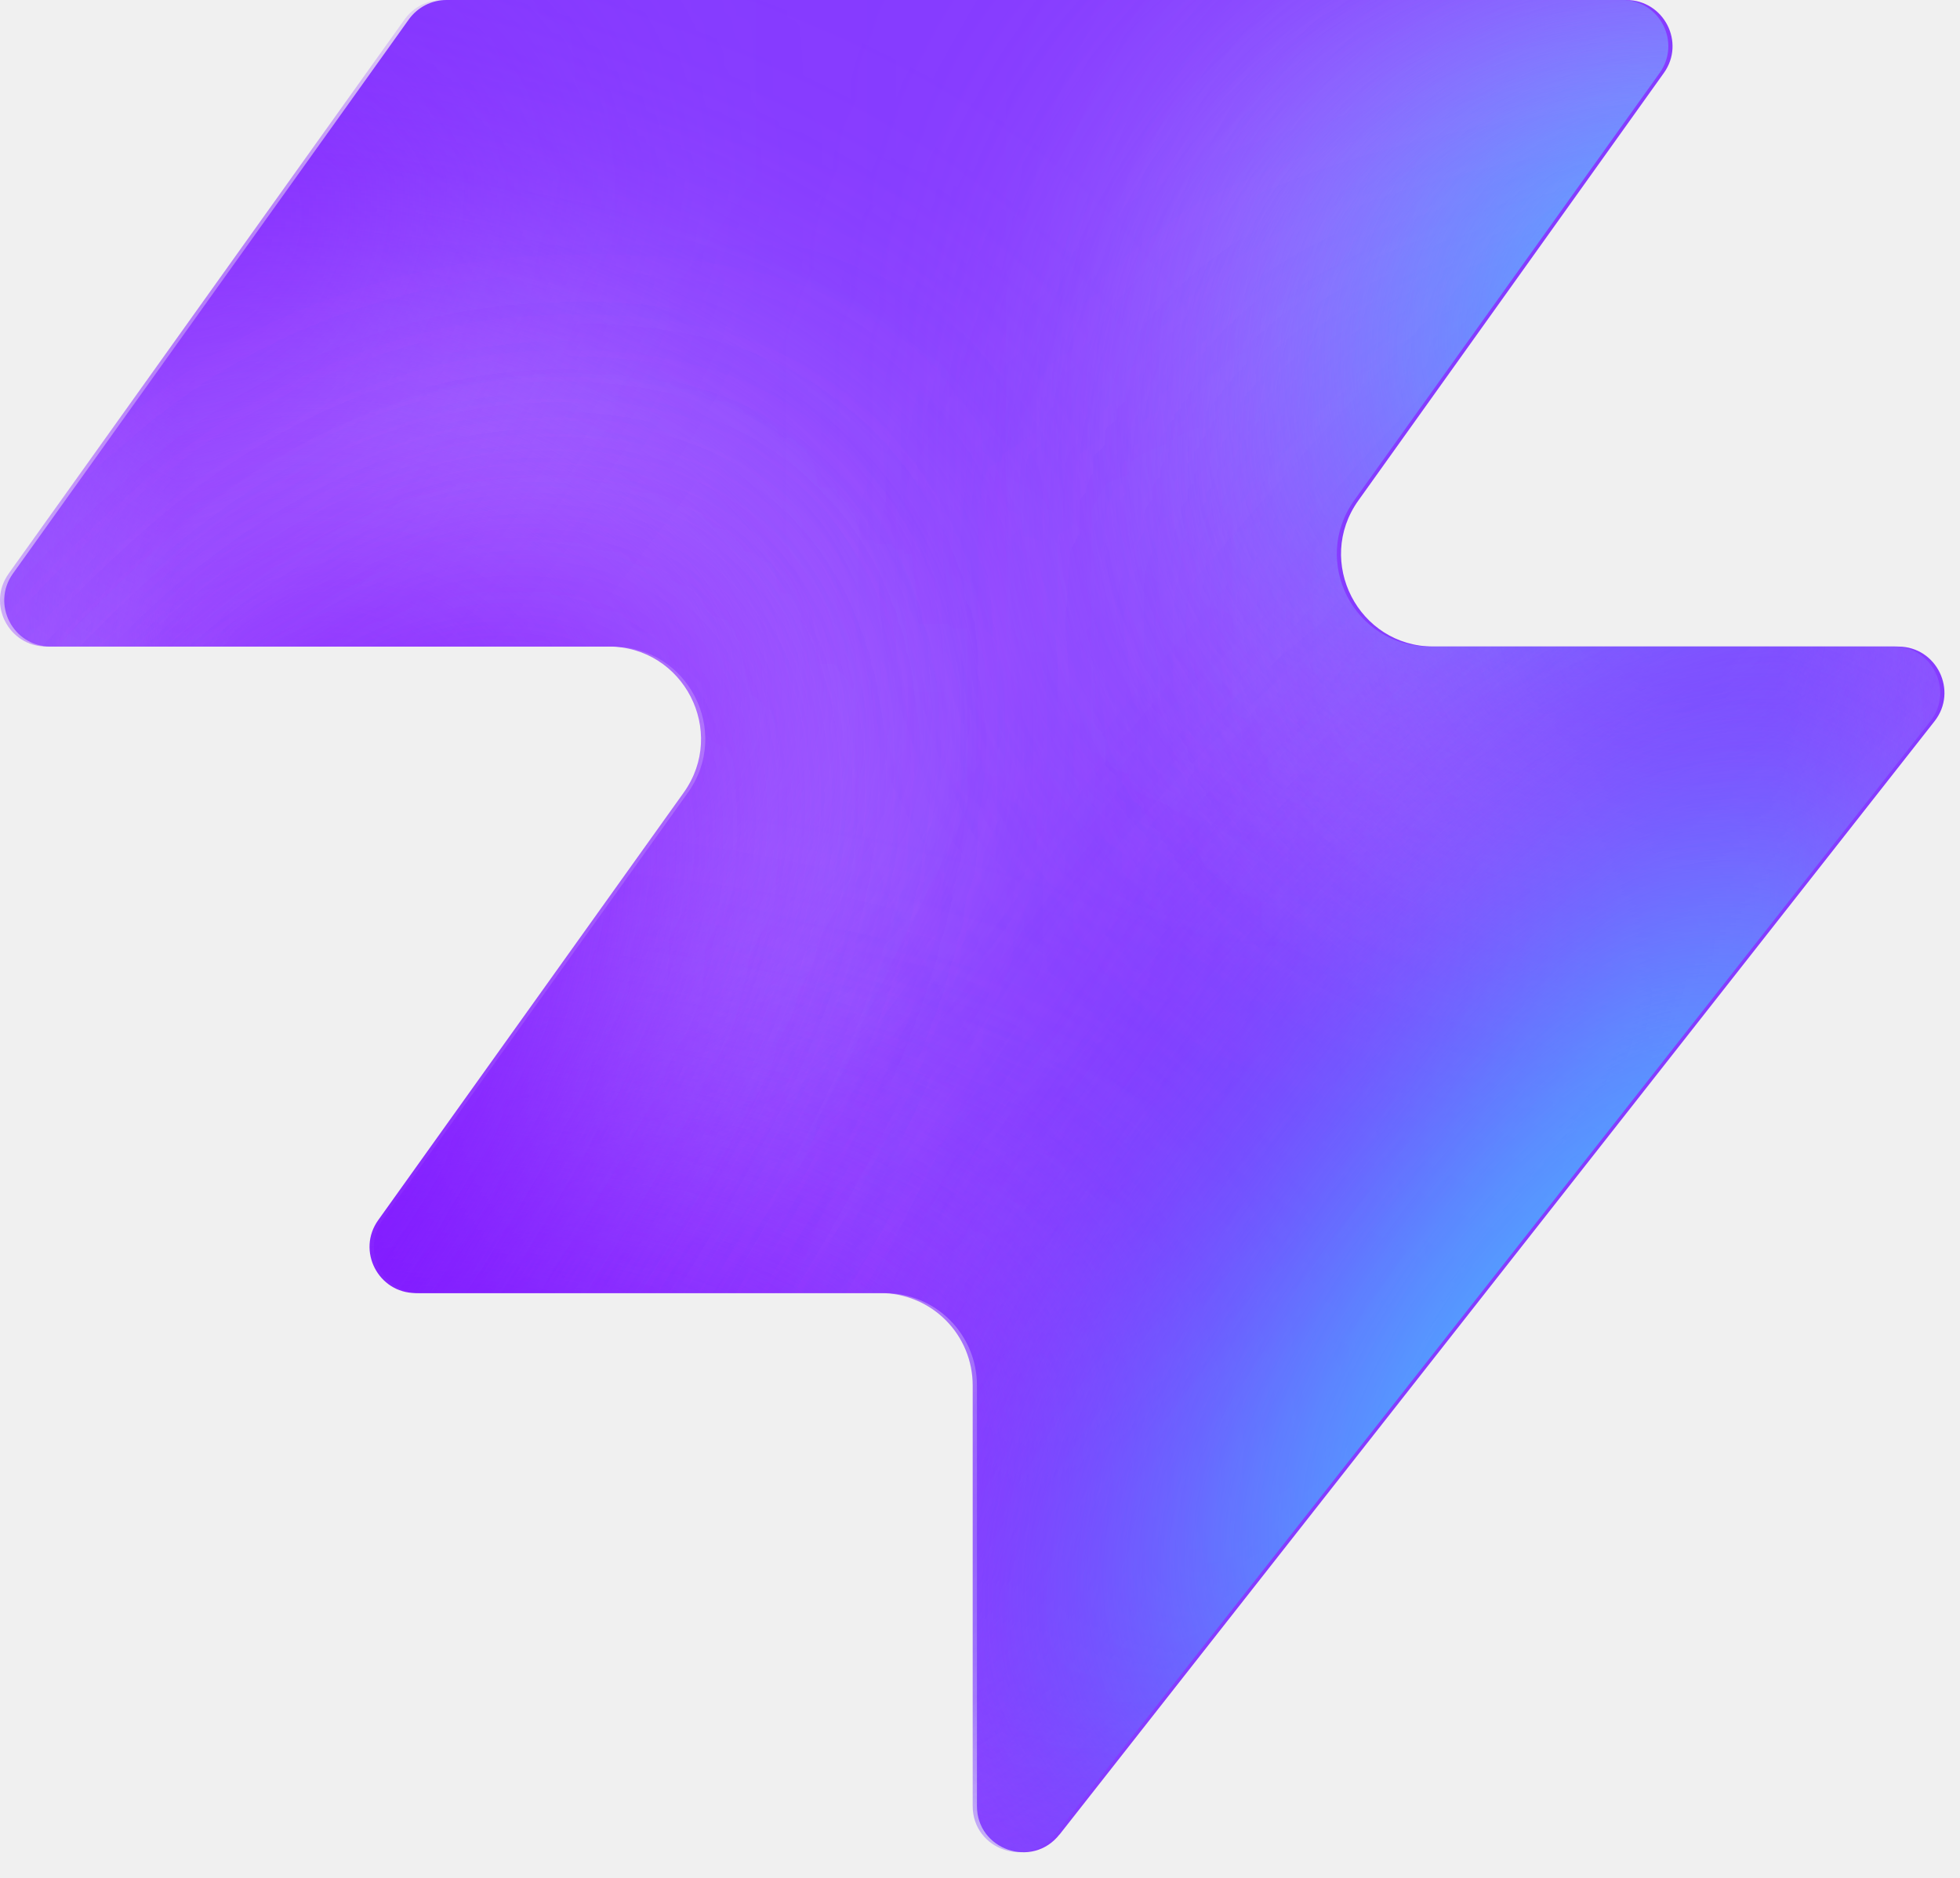
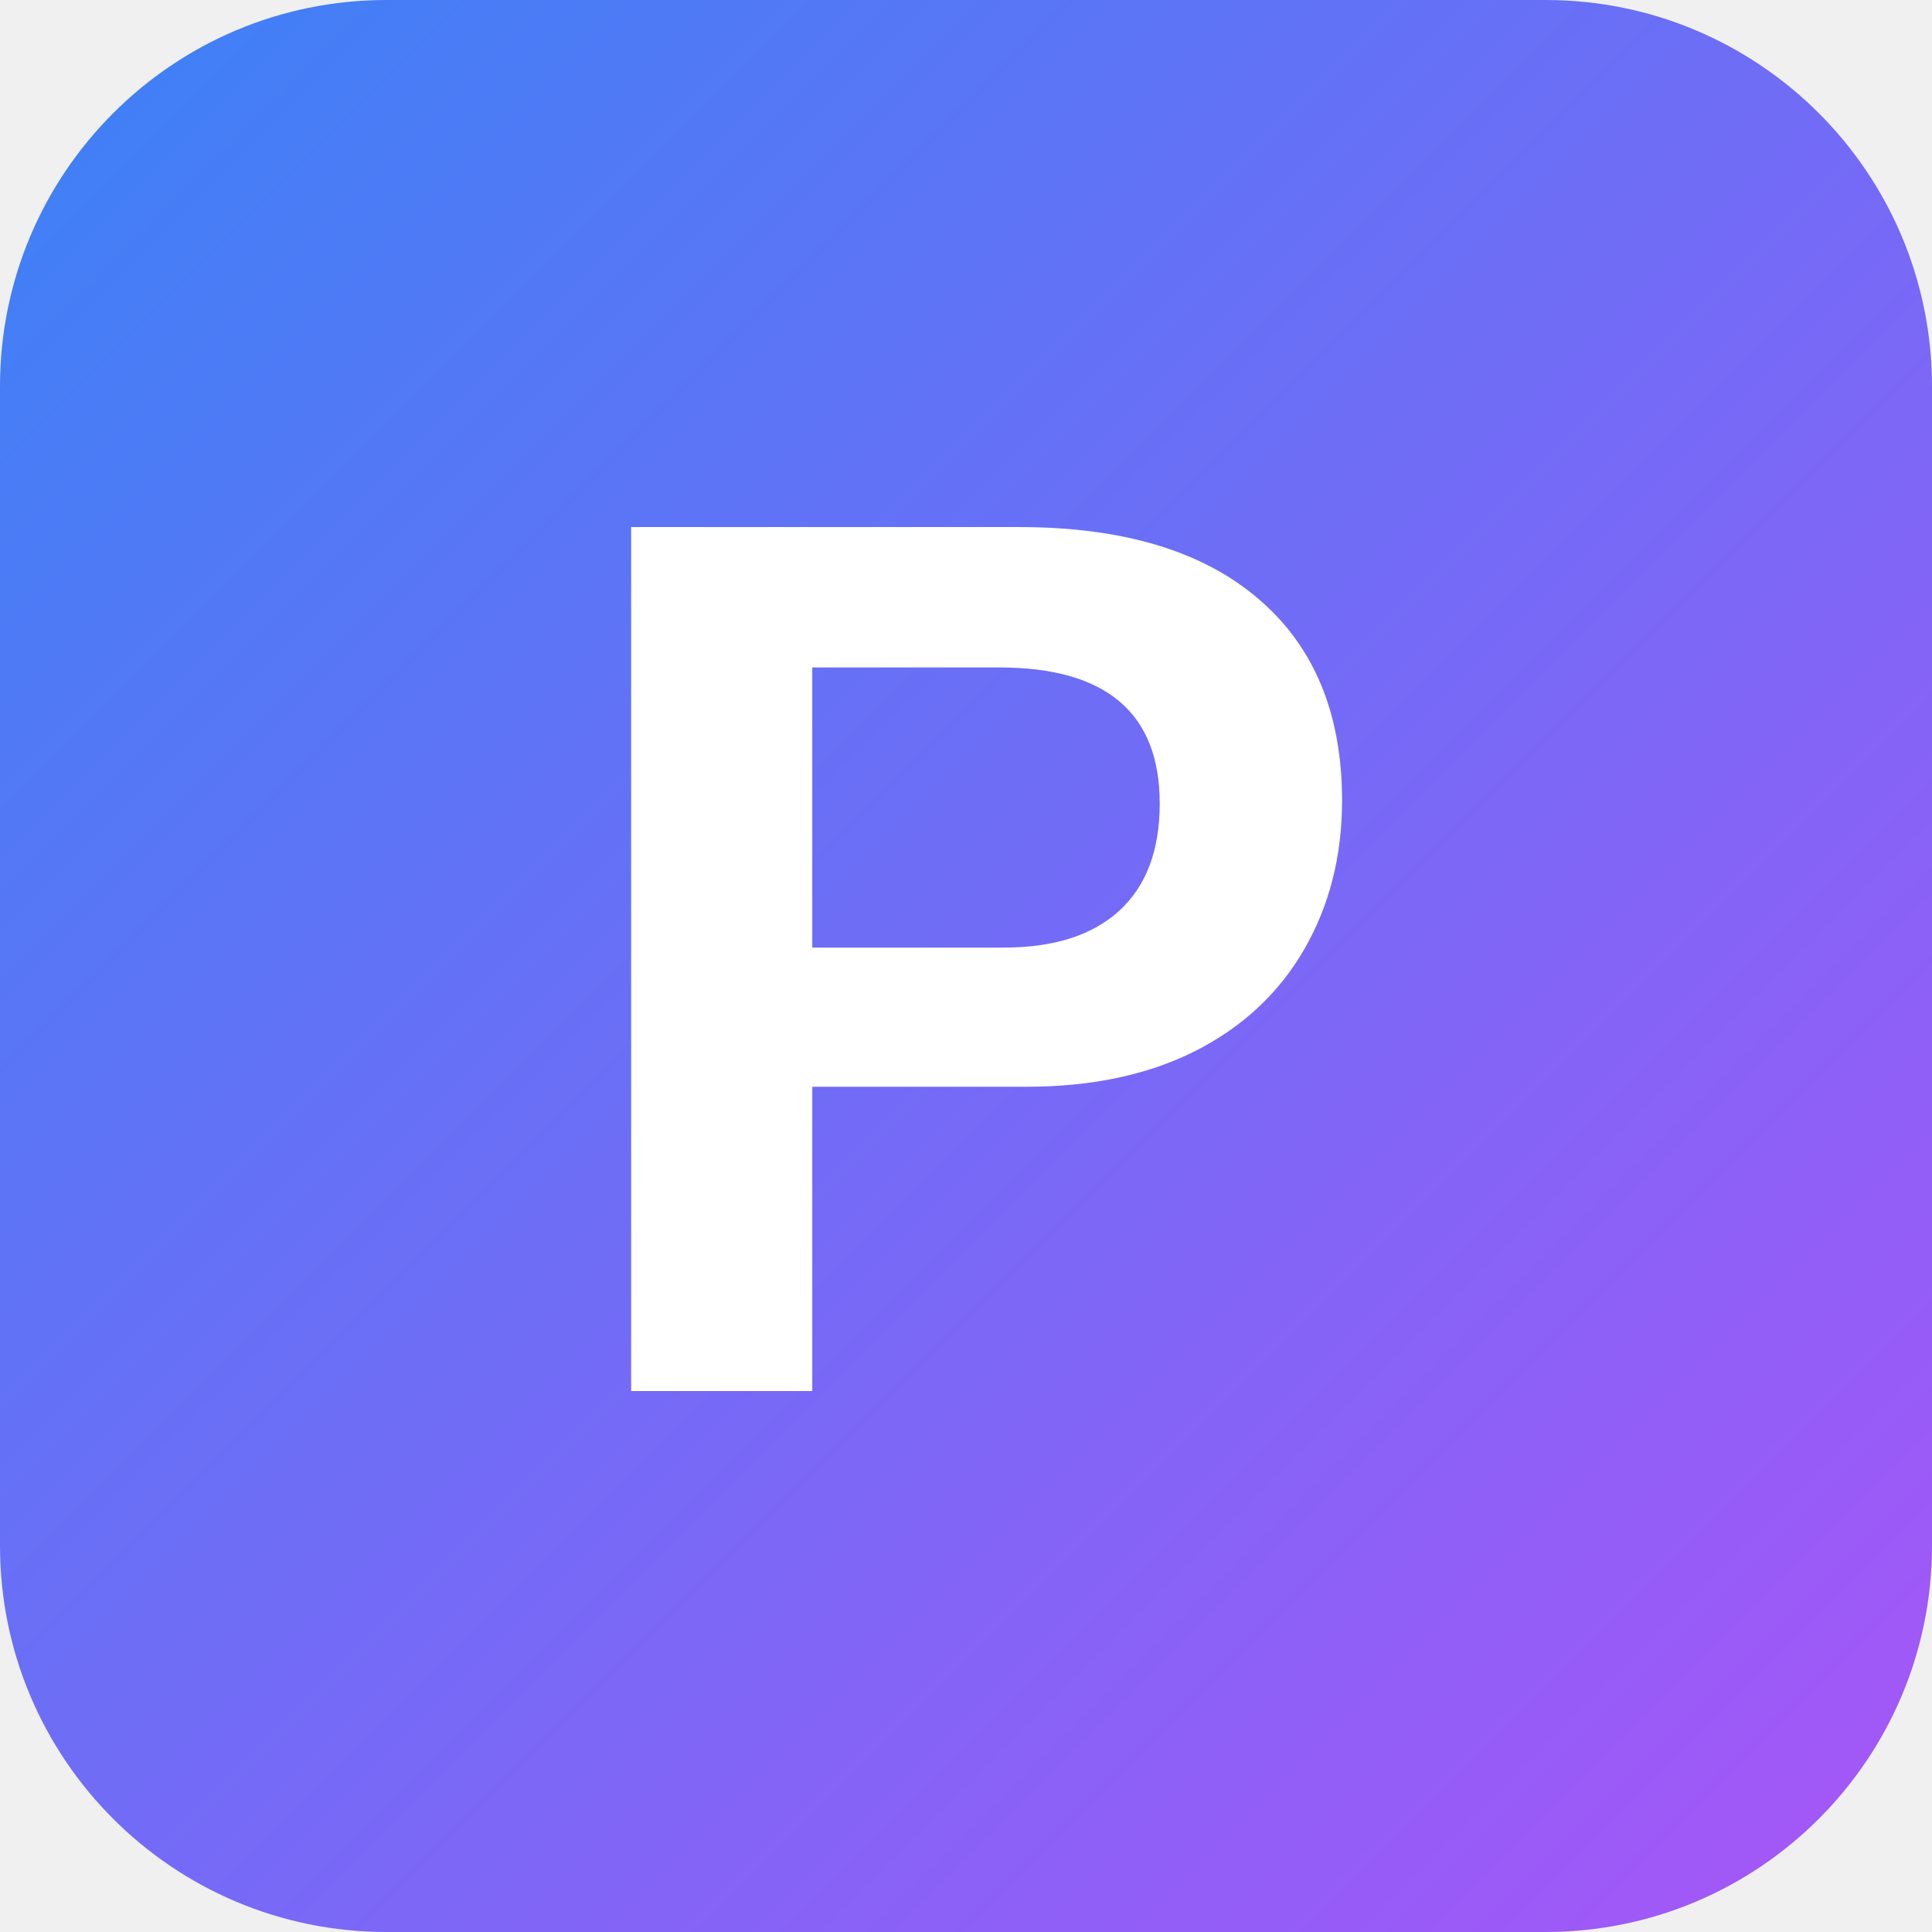
- <svg xmlns="http://www.w3.org/2000/svg" width="48" height="46" fill="none" viewBox="0 0 48 46">
-   <path fill="#863bff" d="M25.946 44.938c-.664.845-2.021.375-2.021-.698V33.937a2.26 2.26 0 0 0-2.262-2.262H10.287c-.92 0-1.456-1.04-.92-1.788l7.48-10.471c1.07-1.497 0-3.578-1.842-3.578H1.237c-.92 0-1.456-1.04-.92-1.788L10.013.474c.214-.297.556-.474.92-.474h28.894c.92 0 1.456 1.04.92 1.788l-7.48 10.471c-1.07 1.498 0 3.579 1.842 3.579h11.377c.943 0 1.473 1.088.89 1.83L25.947 44.94z" style="fill:#863bff;fill:color(display-p3 .525 .23 1);fill-opacity:1" />
-   <mask id="a" width="48" height="46" x="0" y="0" maskUnits="userSpaceOnUse" style="mask-type:alpha">
-     <path fill="#000" d="M25.842 44.938c-.664.844-2.021.375-2.021-.698V33.937a2.26 2.26 0 0 0-2.262-2.262H10.183c-.92 0-1.456-1.04-.92-1.788l7.48-10.471c1.07-1.498 0-3.579-1.842-3.579H1.133c-.92 0-1.456-1.04-.92-1.787L9.91.473c.214-.297.556-.474.92-.474h28.894c.92 0 1.456 1.04.92 1.788l-7.48 10.471c-1.07 1.498 0 3.578 1.842 3.578h11.377c.943 0 1.473 1.088.89 1.832L25.843 44.94z" style="fill:#000;fill-opacity:1" />
-   </mask>
-   <g mask="url(#a)">
-     <g filter="url(#b)">
-       <ellipse cx="5.508" cy="14.704" fill="#ede6ff" rx="5.508" ry="14.704" style="fill:#ede6ff;fill:color(display-p3 .927 .903 1);fill-opacity:1" transform="matrix(.00324 1 1 -.00324 -4.47 31.516)" />
-     </g>
-     <g filter="url(#c)">
-       <ellipse cx="10.399" cy="29.851" fill="#ede6ff" rx="10.399" ry="29.851" style="fill:#ede6ff;fill:color(display-p3 .927 .903 1);fill-opacity:1" transform="matrix(.00324 1 1 -.00324 -39.328 7.883)" />
-     </g>
-     <g filter="url(#d)">
-       <ellipse cx="5.508" cy="30.487" fill="#7e14ff" rx="5.508" ry="30.487" style="fill:#7e14ff;fill:color(display-p3 .492 .077 1);fill-opacity:1" transform="rotate(89.814 -25.913 -14.639)scale(1 -1)" />
-     </g>
-     <g filter="url(#e)">
-       <ellipse cx="5.508" cy="30.599" fill="#7e14ff" rx="5.508" ry="30.599" style="fill:#7e14ff;fill:color(display-p3 .492 .077 1);fill-opacity:1" transform="rotate(89.814 -32.644 -3.334)scale(1 -1)" />
-     </g>
-     <g filter="url(#f)">
-       <ellipse cx="5.508" cy="30.599" fill="#7e14ff" rx="5.508" ry="30.599" style="fill:#7e14ff;fill:color(display-p3 .492 .077 1);fill-opacity:1" transform="matrix(.00324 1 1 -.00324 -34.34 30.47)" />
-     </g>
-     <g filter="url(#g)">
-       <ellipse cx="14.072" cy="22.078" fill="#ede6ff" rx="14.072" ry="22.078" style="fill:#ede6ff;fill:color(display-p3 .927 .903 1);fill-opacity:1" transform="rotate(93.35 24.506 48.493)scale(-1 1)" />
-     </g>
-     <g filter="url(#h)">
-       <ellipse cx="3.47" cy="21.501" fill="#7e14ff" rx="3.47" ry="21.501" style="fill:#7e14ff;fill:color(display-p3 .492 .077 1);fill-opacity:1" transform="rotate(89.009 28.708 47.59)scale(-1 1)" />
-     </g>
-     <g filter="url(#i)">
-       <ellipse cx="3.47" cy="21.501" fill="#7e14ff" rx="3.47" ry="21.501" style="fill:#7e14ff;fill:color(display-p3 .492 .077 1);fill-opacity:1" transform="rotate(89.009 28.708 47.59)scale(-1 1)" />
-     </g>
-     <g filter="url(#j)">
-       <ellipse cx=".387" cy="8.972" fill="#7e14ff" rx="4.407" ry="29.108" style="fill:#7e14ff;fill:color(display-p3 .492 .077 1);fill-opacity:1" transform="rotate(39.51 .387 8.972)" />
-     </g>
-     <g filter="url(#k)">
-       <ellipse cx="47.523" cy="-6.092" fill="#7e14ff" rx="4.407" ry="29.108" style="fill:#7e14ff;fill:color(display-p3 .492 .077 1);fill-opacity:1" transform="rotate(37.892 47.523 -6.092)" />
-     </g>
-     <g filter="url(#l)">
-       <ellipse cx="41.412" cy="6.333" fill="#47bfff" rx="5.971" ry="9.665" style="fill:#47bfff;fill:color(display-p3 .28 .748 1);fill-opacity:1" transform="rotate(37.892 41.412 6.333)" />
-     </g>
-     <g filter="url(#m)">
-       <ellipse cx="-1.879" cy="38.332" fill="#7e14ff" rx="4.407" ry="29.108" style="fill:#7e14ff;fill:color(display-p3 .492 .077 1);fill-opacity:1" transform="rotate(37.892 -1.88 38.332)" />
-     </g>
-     <g filter="url(#n)">
-       <ellipse cx="-1.879" cy="38.332" fill="#7e14ff" rx="4.407" ry="29.108" style="fill:#7e14ff;fill:color(display-p3 .492 .077 1);fill-opacity:1" transform="rotate(37.892 -1.88 38.332)" />
-     </g>
-     <g filter="url(#o)">
-       <ellipse cx="35.651" cy="29.907" fill="#7e14ff" rx="4.407" ry="29.108" style="fill:#7e14ff;fill:color(display-p3 .492 .077 1);fill-opacity:1" transform="rotate(37.892 35.651 29.907)" />
-     </g>
-     <g filter="url(#p)">
-       <ellipse cx="38.418" cy="32.4" fill="#47bfff" rx="5.971" ry="15.297" style="fill:#47bfff;fill:color(display-p3 .28 .748 1);fill-opacity:1" transform="rotate(37.892 38.418 32.4)" />
-     </g>
-   </g>
+ <svg xmlns="http://www.w3.org/2000/svg" viewBox="0 0 100 100">
  <defs>
-     <filter id="b" width="60.045" height="41.654" x="-19.77" y="16.149" color-interpolation-filters="sRGB" filterUnits="userSpaceOnUse">
-       <feFlood flood-opacity="0" result="BackgroundImageFix" />
-       <feBlend in="SourceGraphic" in2="BackgroundImageFix" result="shape" />
-       <feGaussianBlur result="effect1_foregroundBlur_2002_17158" stdDeviation="7.659" />
-     </filter>
-     <filter id="c" width="90.34" height="51.437" x="-54.613" y="-7.533" color-interpolation-filters="sRGB" filterUnits="userSpaceOnUse">
-       <feFlood flood-opacity="0" result="BackgroundImageFix" />
-       <feBlend in="SourceGraphic" in2="BackgroundImageFix" result="shape" />
-       <feGaussianBlur result="effect1_foregroundBlur_2002_17158" stdDeviation="7.659" />
-     </filter>
-     <filter id="d" width="79.355" height="29.4" x="-49.64" y="2.03" color-interpolation-filters="sRGB" filterUnits="userSpaceOnUse">
-       <feFlood flood-opacity="0" result="BackgroundImageFix" />
-       <feBlend in="SourceGraphic" in2="BackgroundImageFix" result="shape" />
-       <feGaussianBlur result="effect1_foregroundBlur_2002_17158" stdDeviation="4.596" />
-     </filter>
-     <filter id="e" width="79.579" height="29.4" x="-45.045" y="20.029" color-interpolation-filters="sRGB" filterUnits="userSpaceOnUse">
-       <feFlood flood-opacity="0" result="BackgroundImageFix" />
-       <feBlend in="SourceGraphic" in2="BackgroundImageFix" result="shape" />
-       <feGaussianBlur result="effect1_foregroundBlur_2002_17158" stdDeviation="4.596" />
-     </filter>
-     <filter id="f" width="79.579" height="29.4" x="-43.513" y="21.178" color-interpolation-filters="sRGB" filterUnits="userSpaceOnUse">
-       <feFlood flood-opacity="0" result="BackgroundImageFix" />
-       <feBlend in="SourceGraphic" in2="BackgroundImageFix" result="shape" />
-       <feGaussianBlur result="effect1_foregroundBlur_2002_17158" stdDeviation="4.596" />
-     </filter>
-     <filter id="g" width="74.749" height="58.852" x="15.756" y="-17.901" color-interpolation-filters="sRGB" filterUnits="userSpaceOnUse">
-       <feFlood flood-opacity="0" result="BackgroundImageFix" />
-       <feBlend in="SourceGraphic" in2="BackgroundImageFix" result="shape" />
-       <feGaussianBlur result="effect1_foregroundBlur_2002_17158" stdDeviation="7.659" />
-     </filter>
-     <filter id="h" width="61.377" height="25.362" x="23.548" y="2.284" color-interpolation-filters="sRGB" filterUnits="userSpaceOnUse">
-       <feFlood flood-opacity="0" result="BackgroundImageFix" />
-       <feBlend in="SourceGraphic" in2="BackgroundImageFix" result="shape" />
-       <feGaussianBlur result="effect1_foregroundBlur_2002_17158" stdDeviation="4.596" />
-     </filter>
-     <filter id="i" width="61.377" height="25.362" x="23.548" y="2.284" color-interpolation-filters="sRGB" filterUnits="userSpaceOnUse">
-       <feFlood flood-opacity="0" result="BackgroundImageFix" />
-       <feBlend in="SourceGraphic" in2="BackgroundImageFix" result="shape" />
-       <feGaussianBlur result="effect1_foregroundBlur_2002_17158" stdDeviation="4.596" />
-     </filter>
-     <filter id="j" width="56.045" height="63.649" x="-27.636" y="-22.853" color-interpolation-filters="sRGB" filterUnits="userSpaceOnUse">
-       <feFlood flood-opacity="0" result="BackgroundImageFix" />
-       <feBlend in="SourceGraphic" in2="BackgroundImageFix" result="shape" />
-       <feGaussianBlur result="effect1_foregroundBlur_2002_17158" stdDeviation="4.596" />
-     </filter>
-     <filter id="k" width="54.814" height="64.646" x="20.116" y="-38.415" color-interpolation-filters="sRGB" filterUnits="userSpaceOnUse">
-       <feFlood flood-opacity="0" result="BackgroundImageFix" />
-       <feBlend in="SourceGraphic" in2="BackgroundImageFix" result="shape" />
-       <feGaussianBlur result="effect1_foregroundBlur_2002_17158" stdDeviation="4.596" />
-     </filter>
-     <filter id="l" width="33.541" height="35.313" x="24.641" y="-11.323" color-interpolation-filters="sRGB" filterUnits="userSpaceOnUse">
-       <feFlood flood-opacity="0" result="BackgroundImageFix" />
-       <feBlend in="SourceGraphic" in2="BackgroundImageFix" result="shape" />
-       <feGaussianBlur result="effect1_foregroundBlur_2002_17158" stdDeviation="4.596" />
-     </filter>
-     <filter id="m" width="54.814" height="64.646" x="-29.286" y="6.009" color-interpolation-filters="sRGB" filterUnits="userSpaceOnUse">
-       <feFlood flood-opacity="0" result="BackgroundImageFix" />
-       <feBlend in="SourceGraphic" in2="BackgroundImageFix" result="shape" />
-       <feGaussianBlur result="effect1_foregroundBlur_2002_17158" stdDeviation="4.596" />
-     </filter>
-     <filter id="n" width="54.814" height="64.646" x="-29.286" y="6.009" color-interpolation-filters="sRGB" filterUnits="userSpaceOnUse">
-       <feFlood flood-opacity="0" result="BackgroundImageFix" />
-       <feBlend in="SourceGraphic" in2="BackgroundImageFix" result="shape" />
-       <feGaussianBlur result="effect1_foregroundBlur_2002_17158" stdDeviation="4.596" />
-     </filter>
-     <filter id="o" width="54.814" height="64.646" x="8.244" y="-2.416" color-interpolation-filters="sRGB" filterUnits="userSpaceOnUse">
-       <feFlood flood-opacity="0" result="BackgroundImageFix" />
-       <feBlend in="SourceGraphic" in2="BackgroundImageFix" result="shape" />
-       <feGaussianBlur result="effect1_foregroundBlur_2002_17158" stdDeviation="4.596" />
-     </filter>
-     <filter id="p" width="39.409" height="43.623" x="18.713" y="10.588" color-interpolation-filters="sRGB" filterUnits="userSpaceOnUse">
-       <feFlood flood-opacity="0" result="BackgroundImageFix" />
-       <feBlend in="SourceGraphic" in2="BackgroundImageFix" result="shape" />
-       <feGaussianBlur result="effect1_foregroundBlur_2002_17158" stdDeviation="4.596" />
-     </filter>
+     <linearGradient id="grad1" x1="0%" y1="0%" x2="100%" y2="100%">
+       <stop offset="0%" style="stop-color:#3b82f6;stop-opacity:1" />
+       <stop offset="100%" style="stop-color:#a855f7;stop-opacity:1" />
+     </linearGradient>
  </defs>
+   <rect width="100" height="100" rx="20" fill="url(#grad1)" />
+   <text x="50" y="72" font-family="Arial, Helvetica, sans-serif" font-size="65" font-weight="bold" fill="white" text-anchor="middle">P</text>
</svg>
